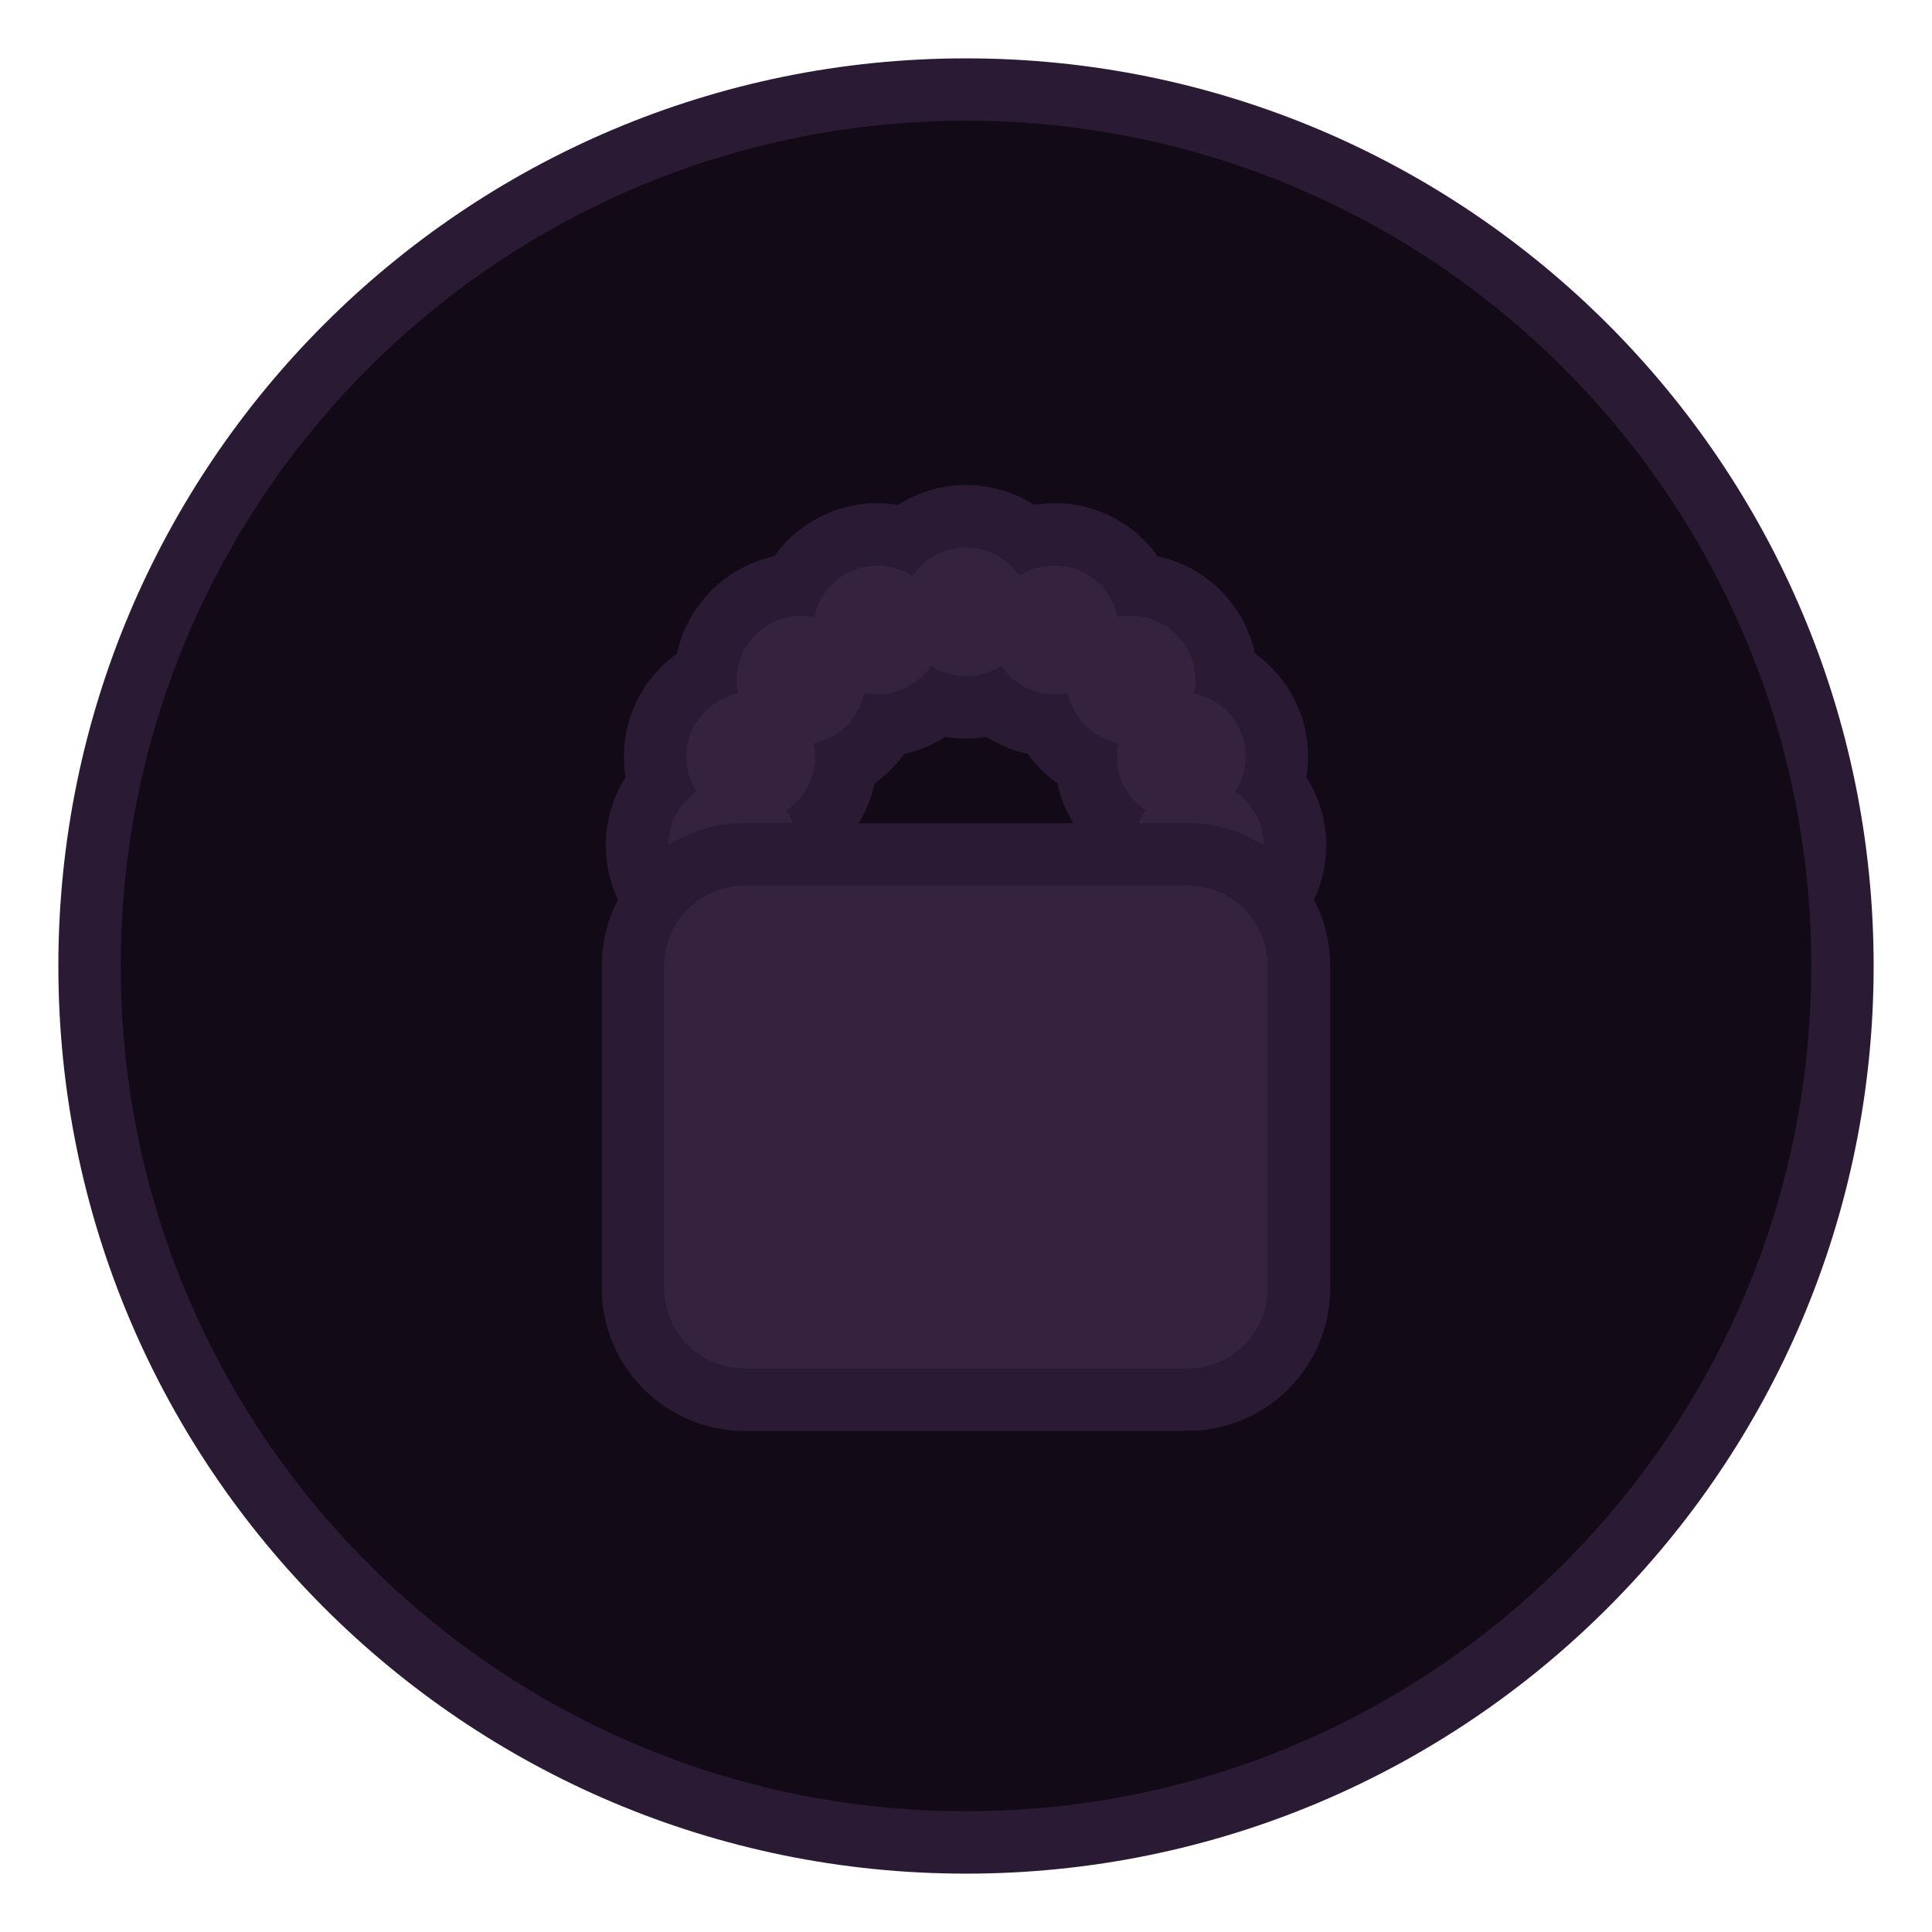
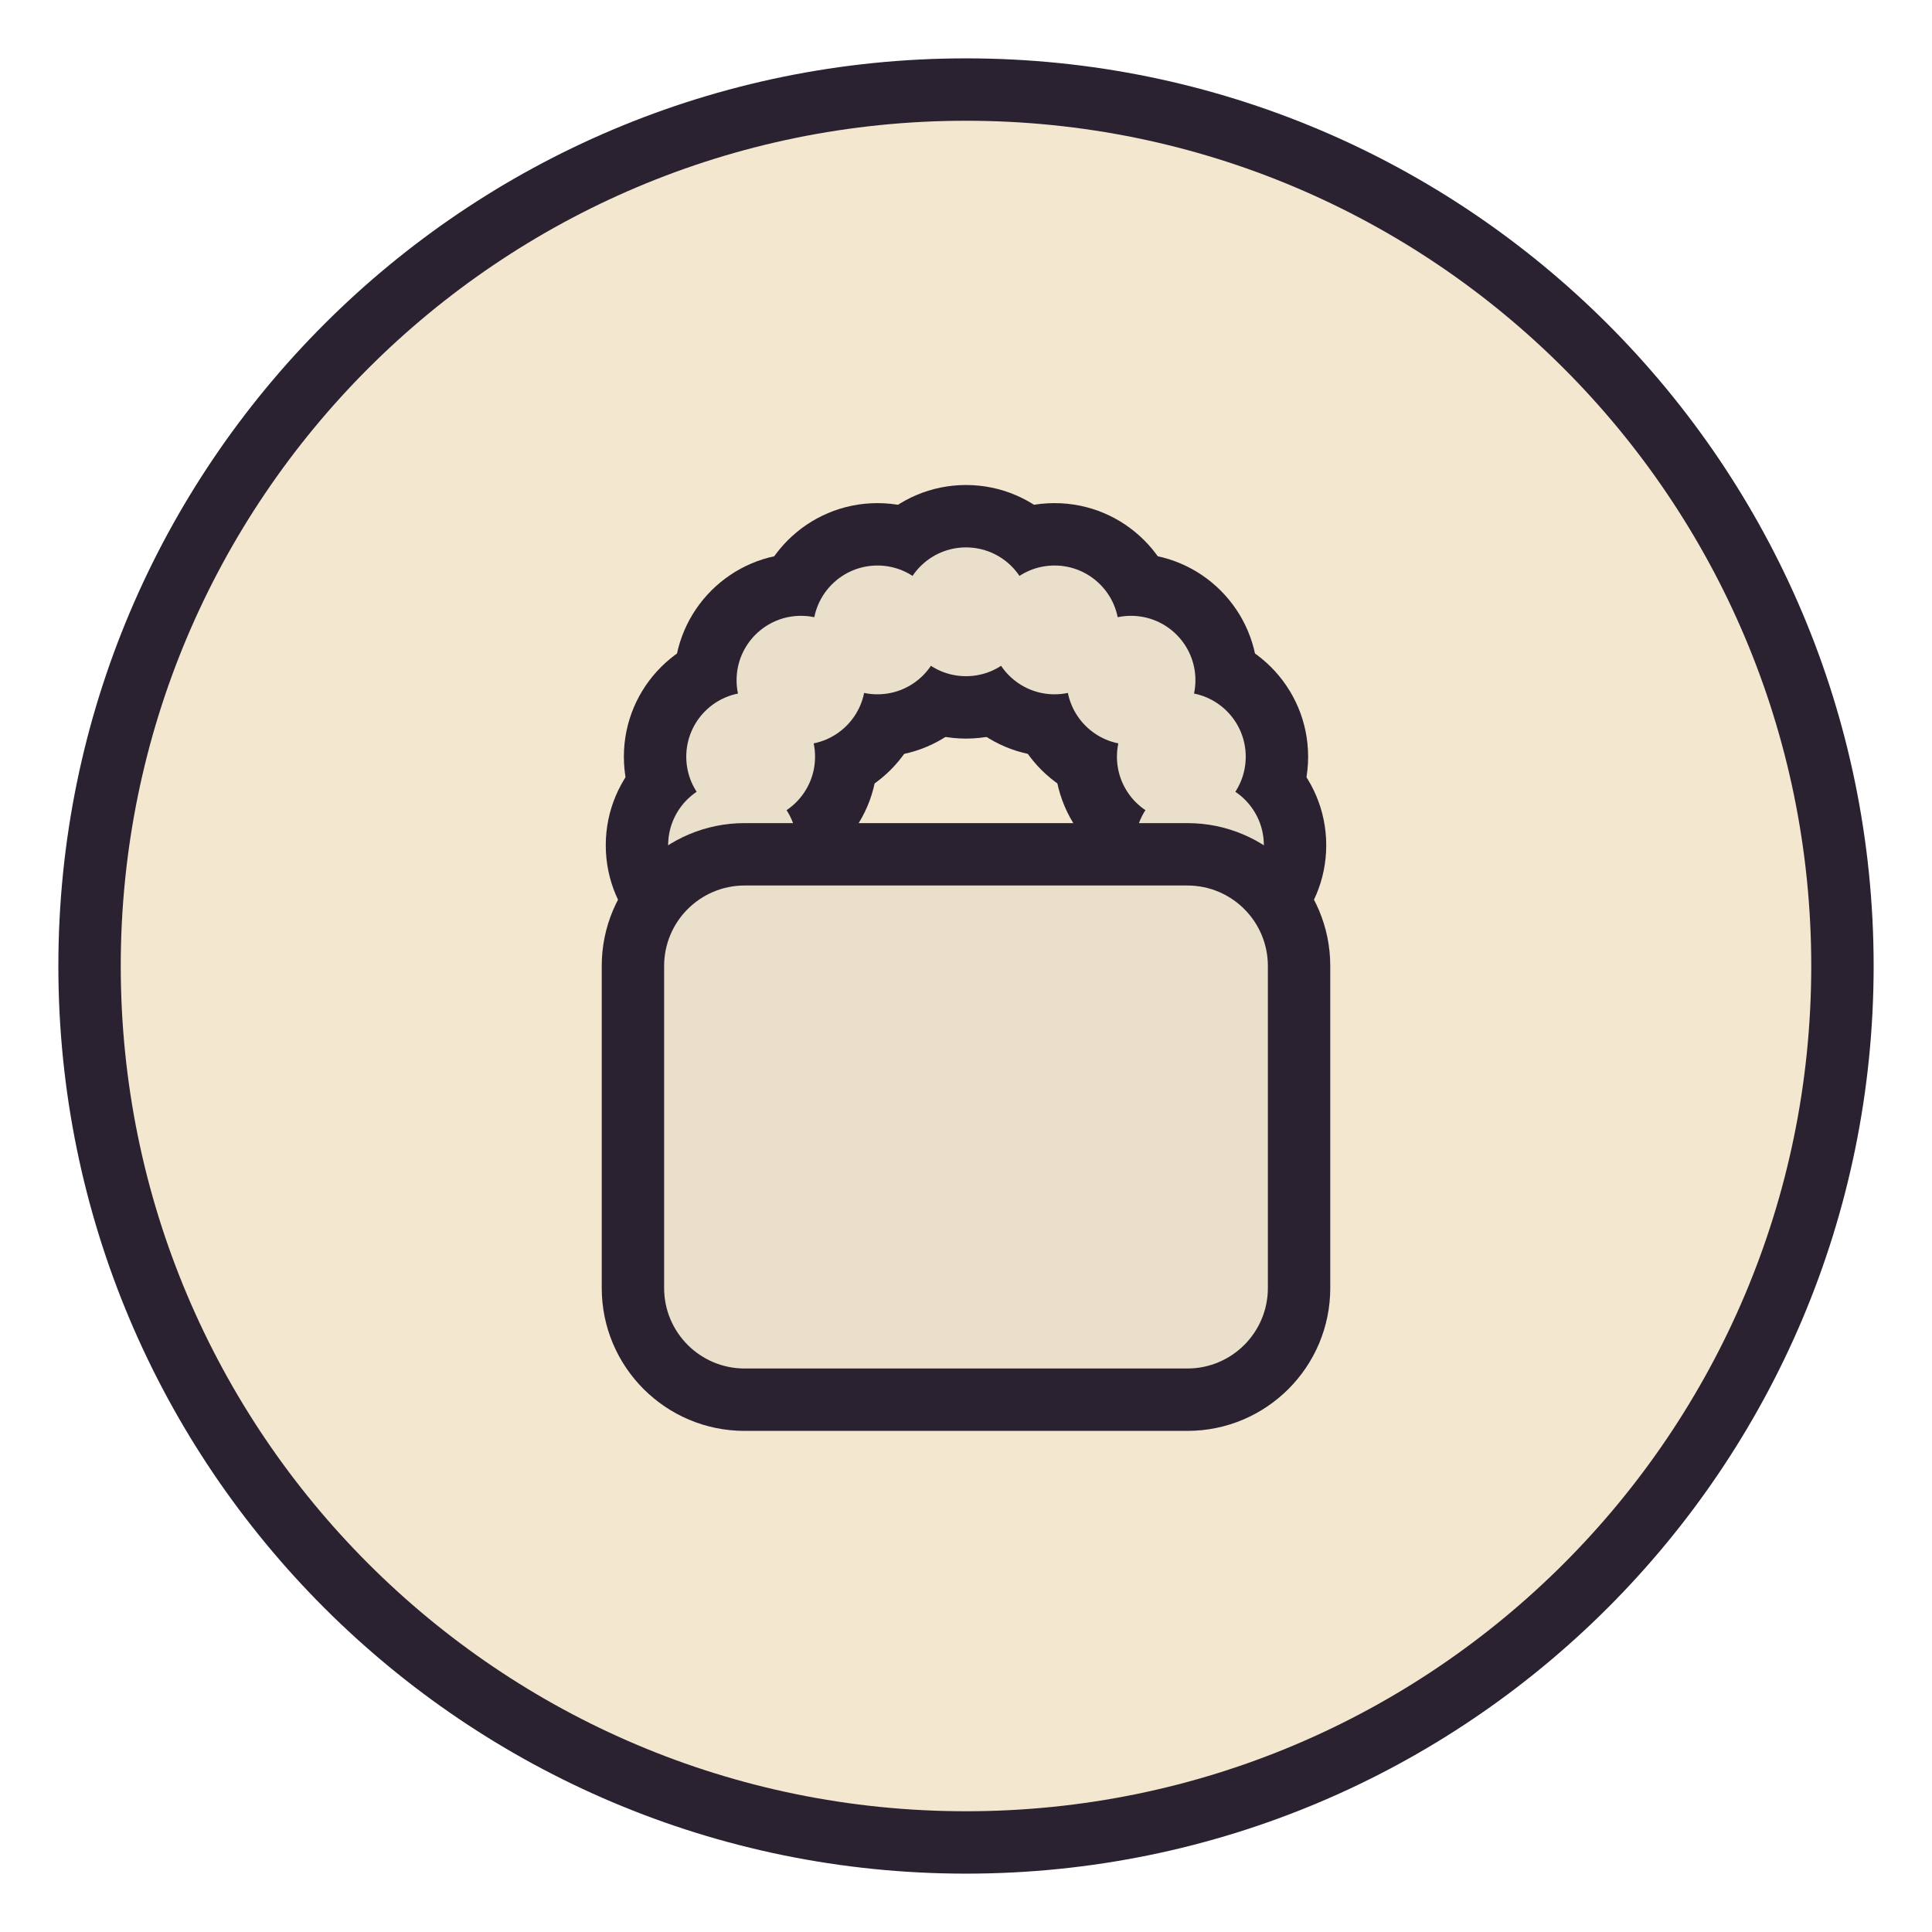
<svg xmlns="http://www.w3.org/2000/svg" viewBox="0 0 96 96" width="96" height="96">
  <g stroke-width="3.1" stroke-linejoin="round" stroke-linecap="round">
-     <ellipse cx="48.0" cy="48.0" rx="45.1" ry="45.1" fill="#2A1A33" stroke="none" />
-     <ellipse cx="48.0" cy="48.0" rx="42.0" ry="42.0" fill="#120A17" stroke="none" />
-     <ellipse cx="36.4" cy="42.0" rx="6.3" ry="6.3" fill="#2A1A33" stroke="none" />
-     <ellipse cx="37.3" cy="37.6" rx="6.3" ry="6.3" fill="#2A1A33" stroke="none" />
-     <ellipse cx="39.8" cy="33.8" rx="6.3" ry="6.3" fill="#2A1A33" stroke="none" />
-     <ellipse cx="43.6" cy="31.3" rx="6.3" ry="6.3" fill="#2A1A33" stroke="none" />
-     <ellipse cx="48.0" cy="30.4" rx="6.3" ry="6.3" fill="#2A1A33" stroke="none" />
-     <ellipse cx="52.4" cy="31.3" rx="6.3" ry="6.3" fill="#2A1A33" stroke="none" />
-     <ellipse cx="56.2" cy="33.8" rx="6.3" ry="6.3" fill="#2A1A33" stroke="none" />
-     <ellipse cx="58.7" cy="37.6" rx="6.3" ry="6.3" fill="#2A1A33" stroke="none" />
-     <ellipse cx="59.6" cy="42.0" rx="6.3" ry="6.3" fill="#2A1A33" stroke="none" />
-     <ellipse cx="36.4" cy="42.0" rx="3.2" ry="3.2" fill="#34223E" stroke="none" />
-     <ellipse cx="37.3" cy="37.6" rx="3.2" ry="3.2" fill="#34223E" stroke="none" />
-     <ellipse cx="39.8" cy="33.8" rx="3.2" ry="3.2" fill="#34223E" stroke="none" />
-     <ellipse cx="43.6" cy="31.3" rx="3.2" ry="3.2" fill="#34223E" stroke="none" />
-     <ellipse cx="48.0" cy="30.4" rx="3.2" ry="3.2" fill="#34223E" stroke="none" />
-     <ellipse cx="52.4" cy="31.3" rx="3.2" ry="3.2" fill="#34223E" stroke="none" />
-     <ellipse cx="56.2" cy="33.8" rx="3.2" ry="3.2" fill="#34223E" stroke="none" />
-     <ellipse cx="58.7" cy="37.6" rx="3.2" ry="3.2" fill="#34223E" stroke="none" />
-     <ellipse cx="59.6" cy="42.0" rx="3.2" ry="3.2" fill="#34223E" stroke="none" />
-     <rect x="29.9" y="40.9" width="36.2" height="30.2" rx="7.1" fill="#2A1A33" stroke="none" />
-     <rect x="33.0" y="44.0" width="30.0" height="24.0" rx="4.0" fill="#34223E" stroke="none" />
+     <ellipse cx="48.0" cy="48.0" rx="45.1" ry="45.1" fill="#2A2131" stroke="none" />
+     <ellipse cx="48.0" cy="48.0" rx="42.0" ry="42.0" fill="#F4E7CF" stroke="none" />
+     <ellipse cx="36.4" cy="42.0" rx="6.3" ry="6.3" fill="#2A2131" stroke="none" />
+     <ellipse cx="37.3" cy="37.6" rx="6.3" ry="6.3" fill="#2A2131" stroke="none" />
+     <ellipse cx="39.8" cy="33.8" rx="6.3" ry="6.3" fill="#2A2131" stroke="none" />
+     <ellipse cx="43.6" cy="31.3" rx="6.3" ry="6.3" fill="#2A2131" stroke="none" />
+     <ellipse cx="48.0" cy="30.4" rx="6.3" ry="6.3" fill="#2A2131" stroke="none" />
+     <ellipse cx="52.4" cy="31.3" rx="6.3" ry="6.3" fill="#2A2131" stroke="none" />
+     <ellipse cx="56.2" cy="33.8" rx="6.3" ry="6.3" fill="#2A2131" stroke="none" />
+     <ellipse cx="58.7" cy="37.6" rx="6.3" ry="6.3" fill="#2A2131" stroke="none" />
+     <ellipse cx="59.6" cy="42.0" rx="6.3" ry="6.3" fill="#2A2131" stroke="none" />
+     <ellipse cx="36.4" cy="42.0" rx="3.2" ry="3.2" fill="#EADFCB" stroke="none" />
+     <ellipse cx="37.3" cy="37.6" rx="3.2" ry="3.2" fill="#EADFCB" stroke="none" />
+     <ellipse cx="39.8" cy="33.8" rx="3.2" ry="3.2" fill="#EADFCB" stroke="none" />
+     <ellipse cx="43.6" cy="31.3" rx="3.2" ry="3.2" fill="#EADFCB" stroke="none" />
+     <ellipse cx="48.0" cy="30.4" rx="3.2" ry="3.2" fill="#EADFCB" stroke="none" />
+     <ellipse cx="52.4" cy="31.3" rx="3.2" ry="3.2" fill="#EADFCB" stroke="none" />
+     <ellipse cx="56.2" cy="33.8" rx="3.2" ry="3.2" fill="#EADFCB" stroke="none" />
+     <ellipse cx="58.7" cy="37.6" rx="3.2" ry="3.2" fill="#EADFCB" stroke="none" />
+     <ellipse cx="59.6" cy="42.0" rx="3.2" ry="3.2" fill="#EADFCB" stroke="none" />
+     <rect x="29.9" y="40.9" width="36.2" height="30.2" rx="7.1" fill="#2A2131" stroke="none" />
+     <rect x="33.0" y="44.0" width="30.0" height="24.0" rx="4.0" fill="#EADFCB" stroke="none" />
  </g>
</svg>
